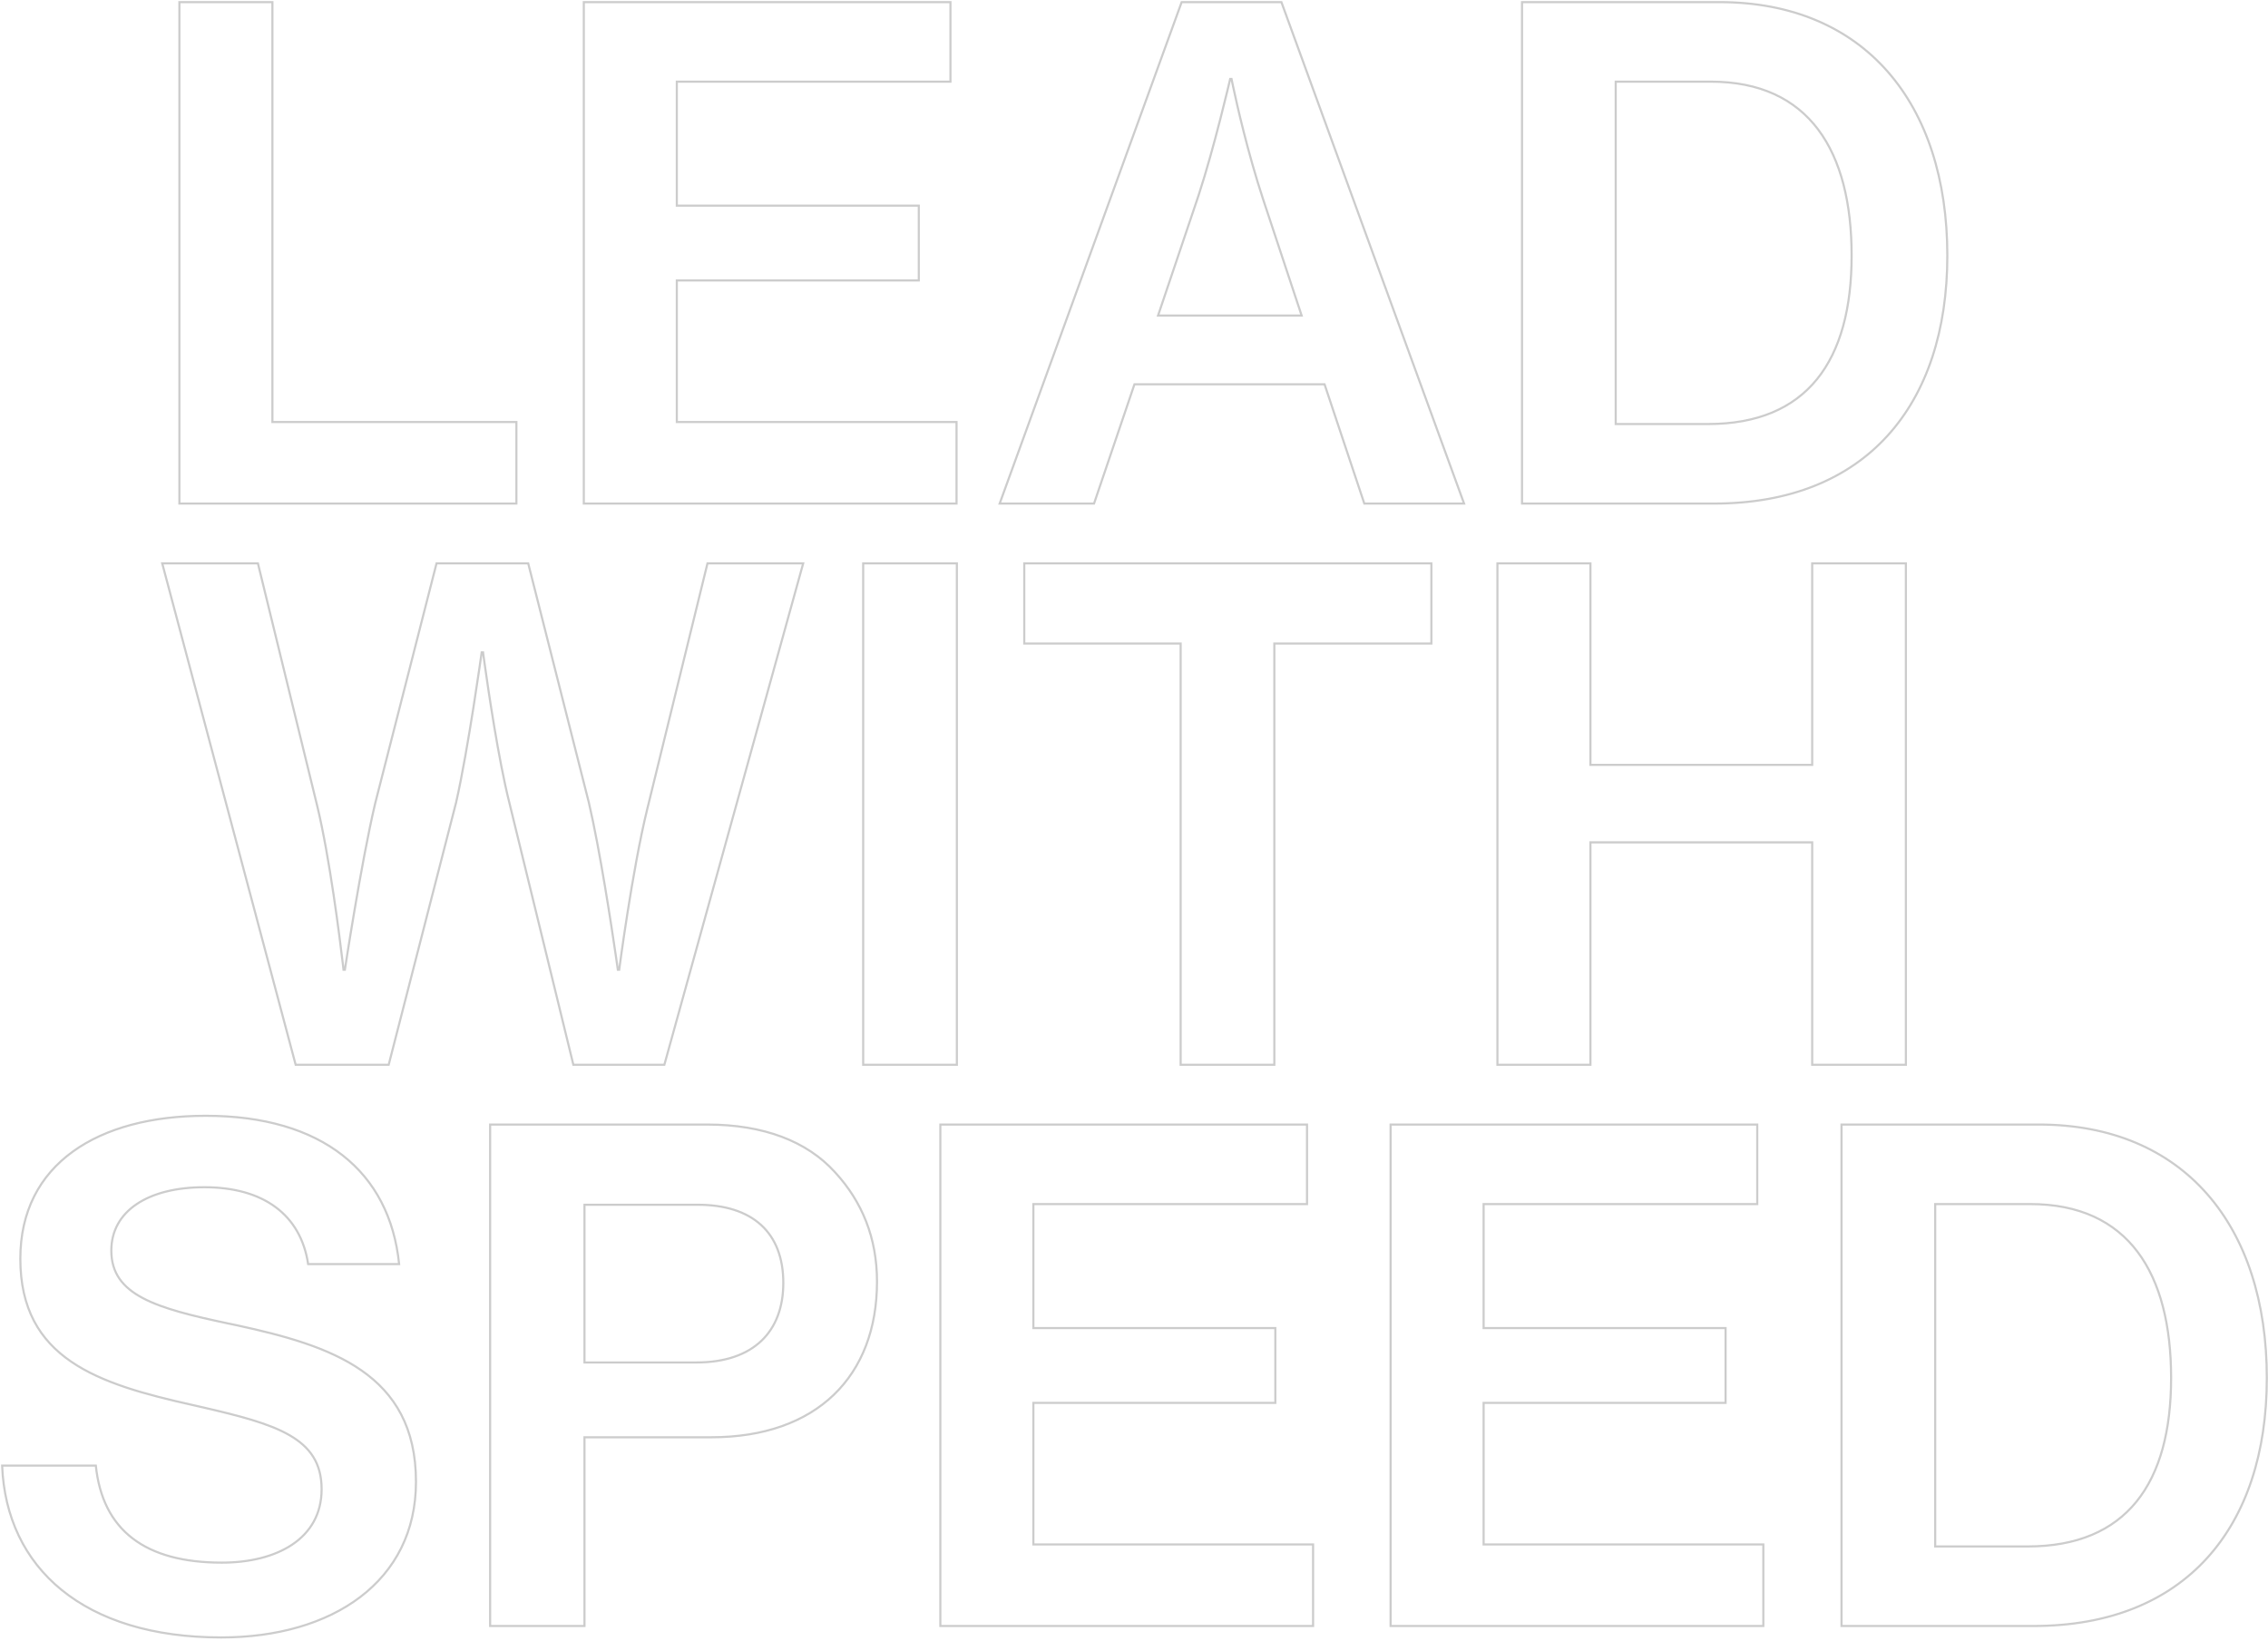
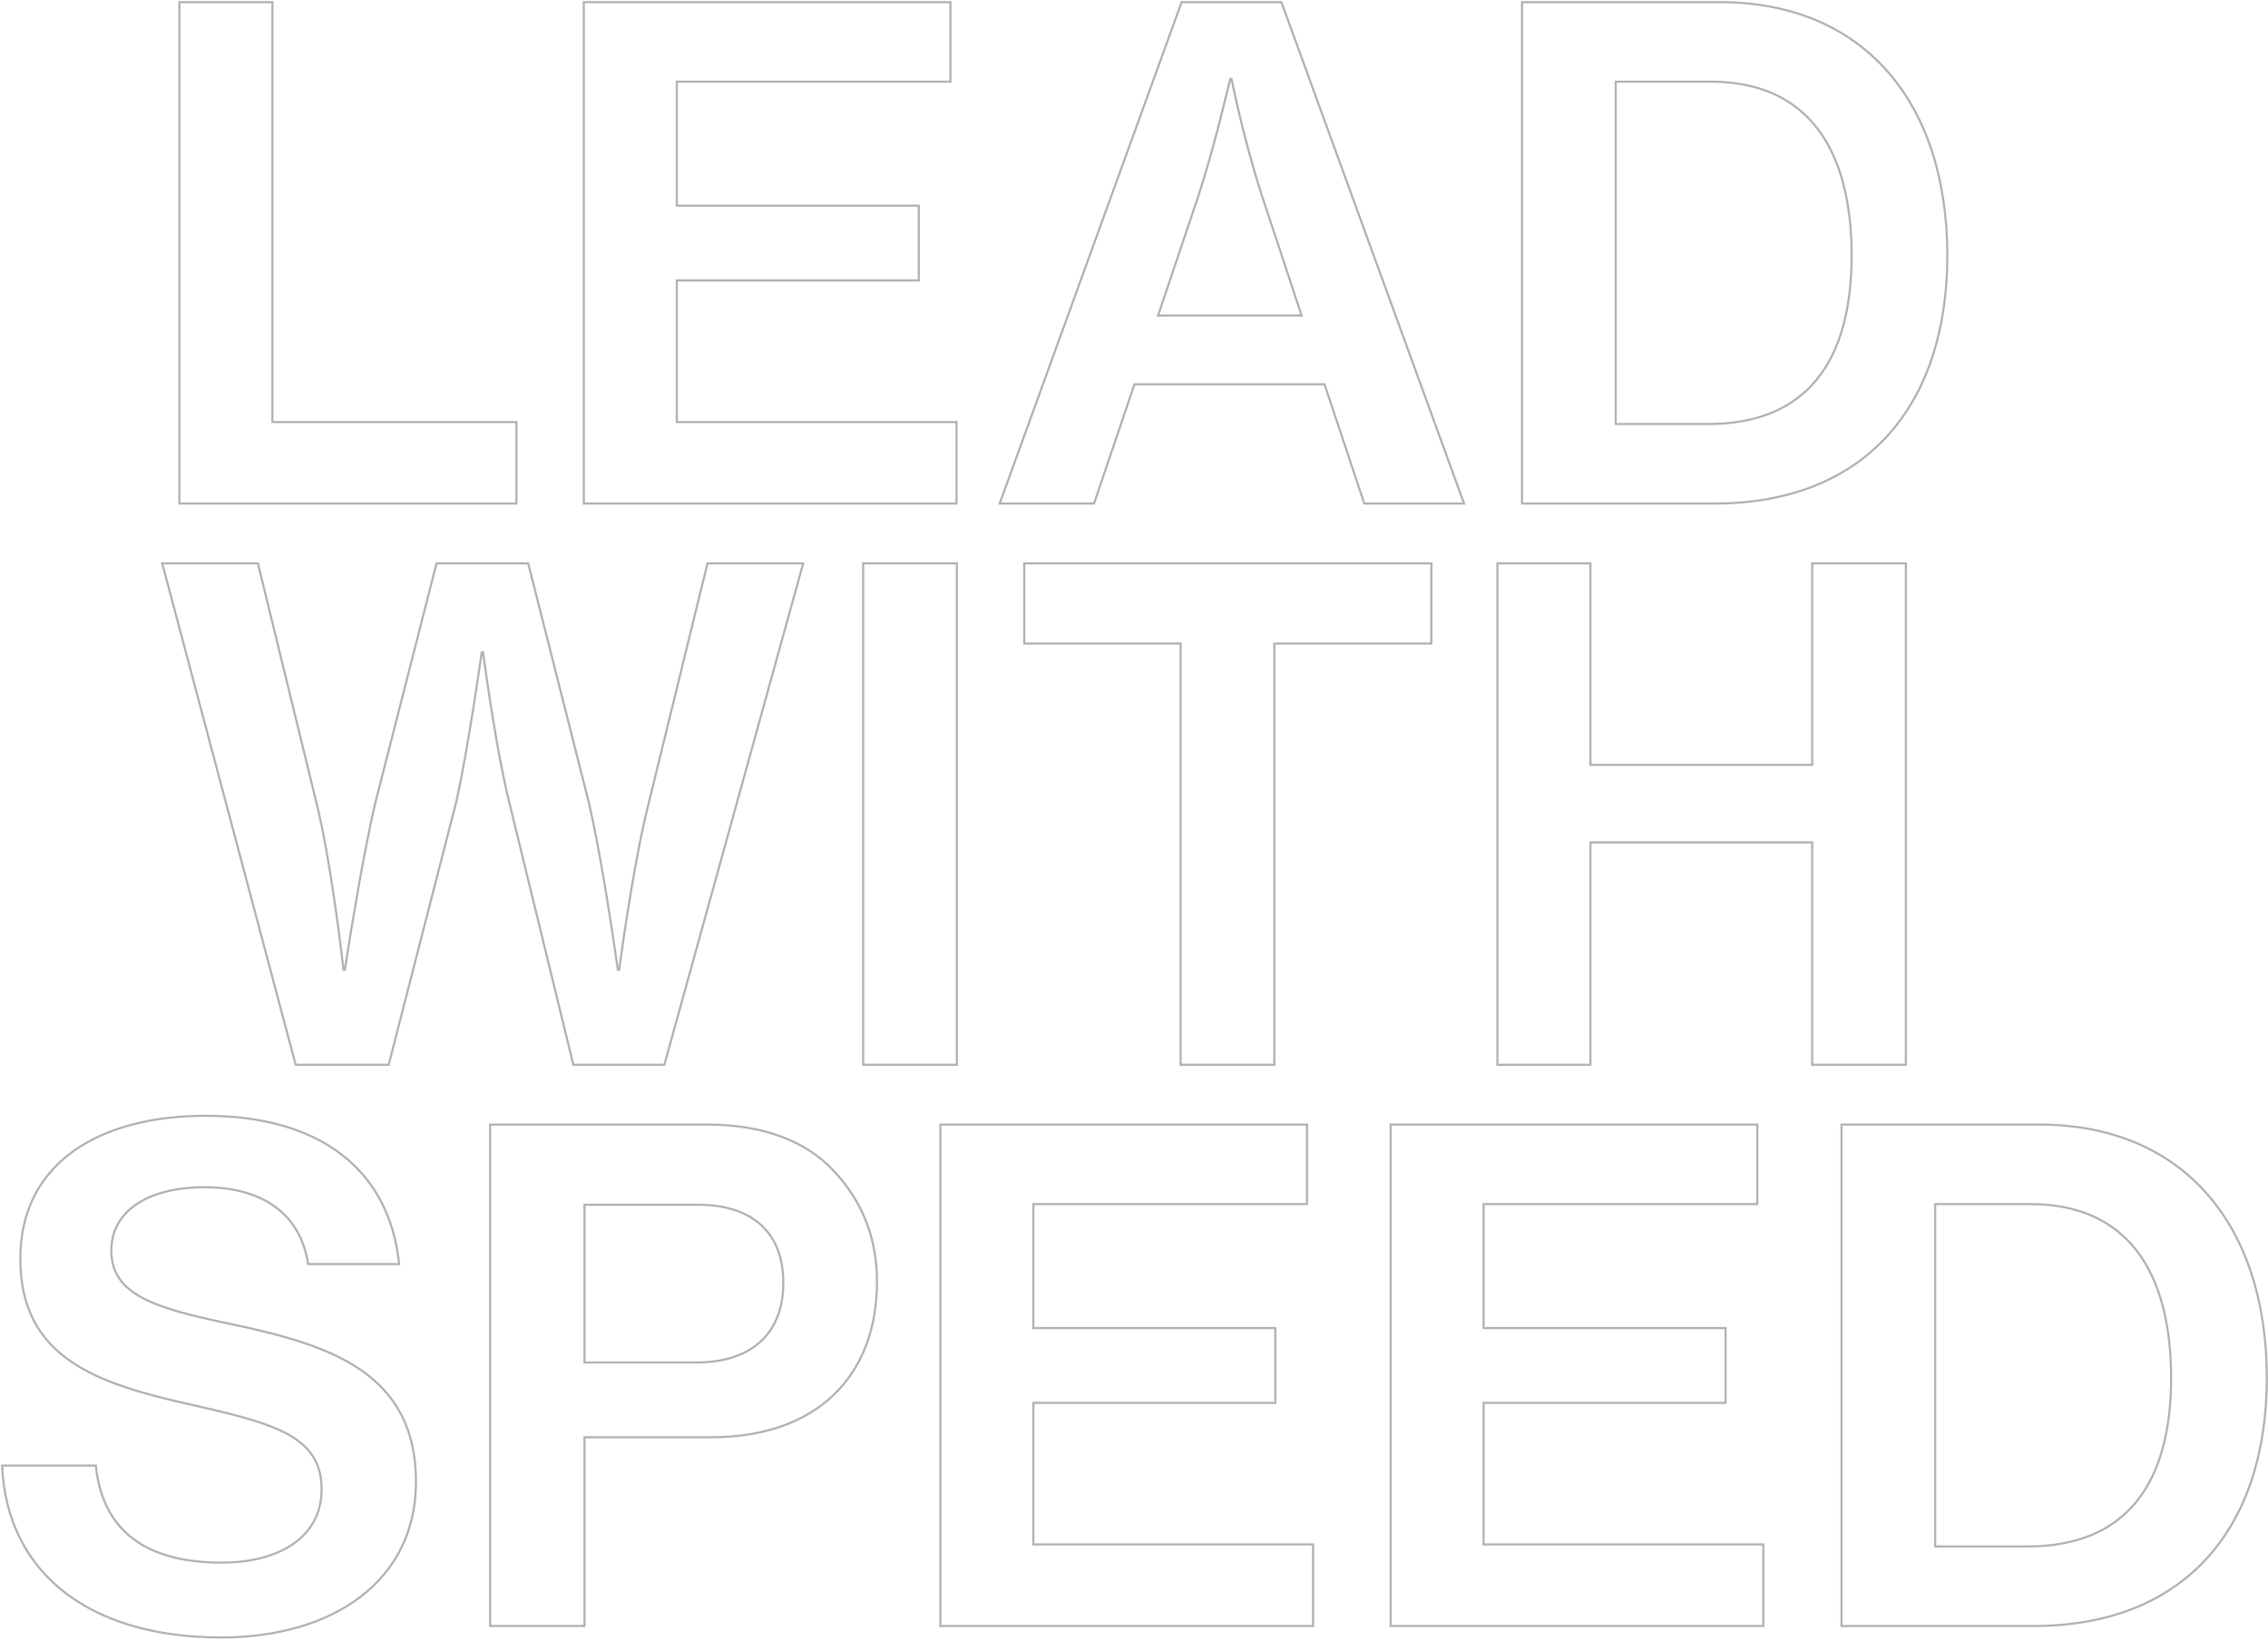
<svg xmlns="http://www.w3.org/2000/svg" width="100%" height="100%" viewBox="0 0 1066 771" version="1.1">
  <g id="手机专题页" stroke="none" stroke-width="1" fill="none" fill-rule="evenodd">
-     <path d="M84.318,236.699 L242.718,236.699 L242.718,198.366 L128.037,198.366 L128.037,1 L84.318,1 L84.318,236.699 Z M449.587,198.366 L318.115,198.366 L318.115,131.838 L431.846,131.838 L431.846,96.674 L318.115,96.674 L318.115,38.382 L446.736,38.382 L446.736,1 L274.397,1 L274.397,236.699 L449.587,236.699 L449.587,198.366 Z M544.309,148.312 L562.683,93.822 L563.368,91.768 C570.755,69.308 578.206,37.115 578.206,37.115 L578.84,37.115 L579.574,40.653 C581.389,49.181 586.472,71.798 593.73,93.822 L611.787,148.312 L544.309,148.312 Z M641.25,236.699 L688.136,236.699 L602.283,1 L555.397,1 L469.861,236.699 L514.213,236.699 L533.221,180.626 L622.558,180.626 L641.25,236.699 Z M715.379,236.699 L805.667,236.699 C876.947,236.699 915.28,190.446 915.28,120.117 C915.28,48.52 876.314,1 808.202,1 L715.379,1 L715.379,236.699 Z M759.414,199.317 L759.414,38.382 L804.083,38.382 C850.336,38.382 870.294,71.013 870.294,120.117 C870.294,169.538 849.386,199.317 802.816,199.317 L759.414,199.317 Z M138.966,500.499 L182.685,500.499 L214.365,377.264 C220.067,352.237 226.403,306.618 226.403,306.618 L227.037,306.618 L227.713,311.562 C229.457,324.042 234.323,357.242 239.392,377.264 L269.488,500.499 L312.256,500.499 L377.517,264.8 L332.531,264.8 L304.653,378.531 L304.217,380.284 C297.115,409.279 291.03,455.83 291.03,455.83 L290.397,455.83 L289.542,449.871 C287.484,435.758 282.03,399.788 276.774,377.264 L248.262,264.8 L205.178,264.8 L176.349,377.581 C169.696,405.776 162.093,455.83 162.093,455.83 L161.459,455.83 L161.061,452.409 C159.695,440.916 154.958,403.064 149.104,378.848 L121.226,264.8 L76.24,264.8 L138.966,500.499 Z M405.71,500.499 L449.746,500.499 L449.746,264.8 L405.71,264.8 L405.71,500.499 Z M672.771,302.499 L672.771,264.8 L481.424,264.8 L481.424,302.499 L554.922,302.499 L554.922,500.499 L598.957,500.499 L598.957,302.499 L672.771,302.499 Z M851.762,500.499 L895.797,500.499 L895.797,264.8 L851.762,264.8 L851.762,359.523 L747.534,359.523 L747.534,264.8 L703.816,264.8 L703.816,500.499 L747.534,500.499 L747.534,395.955 L851.762,395.955 L851.762,500.499 Z M103.96,769.685 C156.232,769.685 195.515,743.39 195.515,696.504 C195.515,645.499 155.282,632.51 111.563,623.006 L107.257,622.102 C73.343,614.921 52.322,608.826 52.322,587.842 C52.322,569.15 69.746,558.062 96.04,558.062 C123.918,558.062 141.342,571.051 144.827,594.178 L187.595,594.178 C183.16,550.776 151.48,524.482 96.674,524.482 C46.302,524.482 9.554,546.974 9.554,591.643 C9.554,638.846 46.302,650.568 90.338,660.389 L94.756,661.403 C129.558,669.43 151.163,675.659 151.163,699.989 C151.163,723.432 129.938,734.52 104.277,734.52 C68.162,734.52 48.203,719.314 45.035,688.901 L1,688.901 C2.901,737.054 39.333,769.685 103.96,769.685 Z M274.714,566.299 L327.936,566.299 C353.597,566.299 368.17,579.288 368.17,603.048 C368.17,625.858 354.23,640.43 327.302,640.43 L274.714,640.43 L274.714,566.299 Z M334.272,675.595 C384.01,675.595 412.205,646.766 412.205,602.414 C412.205,581.755 405.091,564.806 392.697,551.264 L392.246,550.776 C379.258,536.52 358.982,528.6 332.371,528.6 L230.362,528.6 L230.362,764.299 L274.714,764.299 L274.714,675.595 L334.272,675.595 Z M617.173,725.966 L485.701,725.966 L485.701,659.438 L599.432,659.438 L599.432,624.274 L485.701,624.274 L485.701,565.982 L614.322,565.982 L614.322,528.6 L441.982,528.6 L441.982,764.299 L617.173,764.299 L617.173,725.966 Z M828.794,725.966 L697.322,725.966 L697.322,659.438 L811.053,659.438 L811.053,624.274 L697.322,624.274 L697.322,565.982 L825.942,565.982 L825.942,528.6 L653.603,528.6 L653.603,764.299 L828.794,764.299 L828.794,725.966 Z M865.541,764.299 L955.829,764.299 C1027.109,764.299 1065.442,718.046 1065.442,647.717 C1065.442,576.12 1026.475,528.6 958.363,528.6 L865.541,528.6 L865.541,764.299 Z M909.576,726.917 L909.576,565.982 L954.245,565.982 C1000.498,565.982 1020.456,598.613 1020.456,647.717 C1020.456,697.138 999.547,726.917 952.978,726.917 L909.576,726.917 Z" id="LEADWITHSPEED" stroke="#ccc" fill-rule="nonzero" class="svg-elem-1" />
+     <path d="M84.318,236.699 L242.718,236.699 L242.718,198.366 L128.037,198.366 L128.037,1 L84.318,1 L84.318,236.699 Z M449.587,198.366 L318.115,198.366 L318.115,131.838 L431.846,131.838 L431.846,96.674 L318.115,96.674 L318.115,38.382 L446.736,38.382 L446.736,1 L274.397,1 L274.397,236.699 L449.587,236.699 L449.587,198.366 Z M544.309,148.312 L562.683,93.822 L563.368,91.768 C570.755,69.308 578.206,37.115 578.206,37.115 L578.84,37.115 L579.574,40.653 C581.389,49.181 586.472,71.798 593.73,93.822 L611.787,148.312 L544.309,148.312 Z M641.25,236.699 L688.136,236.699 L602.283,1 L555.397,1 L469.861,236.699 L514.213,236.699 L533.221,180.626 L622.558,180.626 L641.25,236.699 Z M715.379,236.699 L805.667,236.699 C876.947,236.699 915.28,190.446 915.28,120.117 C915.28,48.52 876.314,1 808.202,1 L715.379,1 L715.379,236.699 Z M759.414,199.317 L759.414,38.382 L804.083,38.382 C850.336,38.382 870.294,71.013 870.294,120.117 C870.294,169.538 849.386,199.317 802.816,199.317 L759.414,199.317 Z M138.966,500.499 L182.685,500.499 L214.365,377.264 C220.067,352.237 226.403,306.618 226.403,306.618 L227.037,306.618 L227.713,311.562 C229.457,324.042 234.323,357.242 239.392,377.264 L269.488,500.499 L312.256,500.499 L377.517,264.8 L332.531,264.8 L304.653,378.531 L304.217,380.284 C297.115,409.279 291.03,455.83 291.03,455.83 L290.397,455.83 L289.542,449.871 C287.484,435.758 282.03,399.788 276.774,377.264 L248.262,264.8 L205.178,264.8 L176.349,377.581 C169.696,405.776 162.093,455.83 162.093,455.83 L161.459,455.83 L161.061,452.409 C159.695,440.916 154.958,403.064 149.104,378.848 L121.226,264.8 L76.24,264.8 L138.966,500.499 Z M405.71,500.499 L449.746,500.499 L449.746,264.8 L405.71,264.8 L405.71,500.499 Z M672.771,302.499 L672.771,264.8 L481.424,264.8 L481.424,302.499 L554.922,302.499 L554.922,500.499 L598.957,500.499 L598.957,302.499 L672.771,302.499 Z M851.762,500.499 L895.797,500.499 L895.797,264.8 L851.762,264.8 L851.762,359.523 L747.534,359.523 L747.534,264.8 L703.816,264.8 L703.816,500.499 L747.534,500.499 L747.534,395.955 L851.762,395.955 L851.762,500.499 Z M103.96,769.685 C156.232,769.685 195.515,743.39 195.515,696.504 C195.515,645.499 155.282,632.51 111.563,623.006 L107.257,622.102 C73.343,614.921 52.322,608.826 52.322,587.842 C52.322,569.15 69.746,558.062 96.04,558.062 C123.918,558.062 141.342,571.051 144.827,594.178 L187.595,594.178 C183.16,550.776 151.48,524.482 96.674,524.482 C46.302,524.482 9.554,546.974 9.554,591.643 C9.554,638.846 46.302,650.568 90.338,660.389 L94.756,661.403 C129.558,669.43 151.163,675.659 151.163,699.989 C151.163,723.432 129.938,734.52 104.277,734.52 C68.162,734.52 48.203,719.314 45.035,688.901 L1,688.901 C2.901,737.054 39.333,769.685 103.96,769.685 Z M274.714,566.299 L327.936,566.299 C353.597,566.299 368.17,579.288 368.17,603.048 C368.17,625.858 354.23,640.43 327.302,640.43 L274.714,640.43 L274.714,566.299 Z M334.272,675.595 C384.01,675.595 412.205,646.766 412.205,602.414 C412.205,581.755 405.091,564.806 392.697,551.264 L392.246,550.776 C379.258,536.52 358.982,528.6 332.371,528.6 L230.362,528.6 L230.362,764.299 L274.714,764.299 L274.714,675.595 L334.272,675.595 Z M617.173,725.966 L485.701,725.966 L485.701,659.438 L599.432,659.438 L599.432,624.274 L485.701,624.274 L485.701,565.982 L614.322,565.982 L614.322,528.6 L441.982,528.6 L441.982,764.299 L617.173,764.299 L617.173,725.966 Z M828.794,725.966 L697.322,725.966 L697.322,659.438 L811.053,659.438 L811.053,624.274 L697.322,624.274 L697.322,565.982 L825.942,565.982 L825.942,528.6 L653.603,528.6 L653.603,764.299 L828.794,764.299 L828.794,725.966 Z M865.541,764.299 L955.829,764.299 C1027.109,764.299 1065.442,718.046 1065.442,647.717 C1065.442,576.12 1026.475,528.6 958.363,528.6 L865.541,528.6 L865.541,764.299 Z M909.576,726.917 L909.576,565.982 L954.245,565.982 C1000.498,565.982 1020.456,598.613 1020.456,647.717 C1020.456,697.138 999.547,726.917 952.978,726.917 L909.576,726.917 Z" id="LEADWITHSPEED" stroke="#b3b0b0" fill-rule="nonzero" class="svg-elem-1" />
  </g>
</svg>
